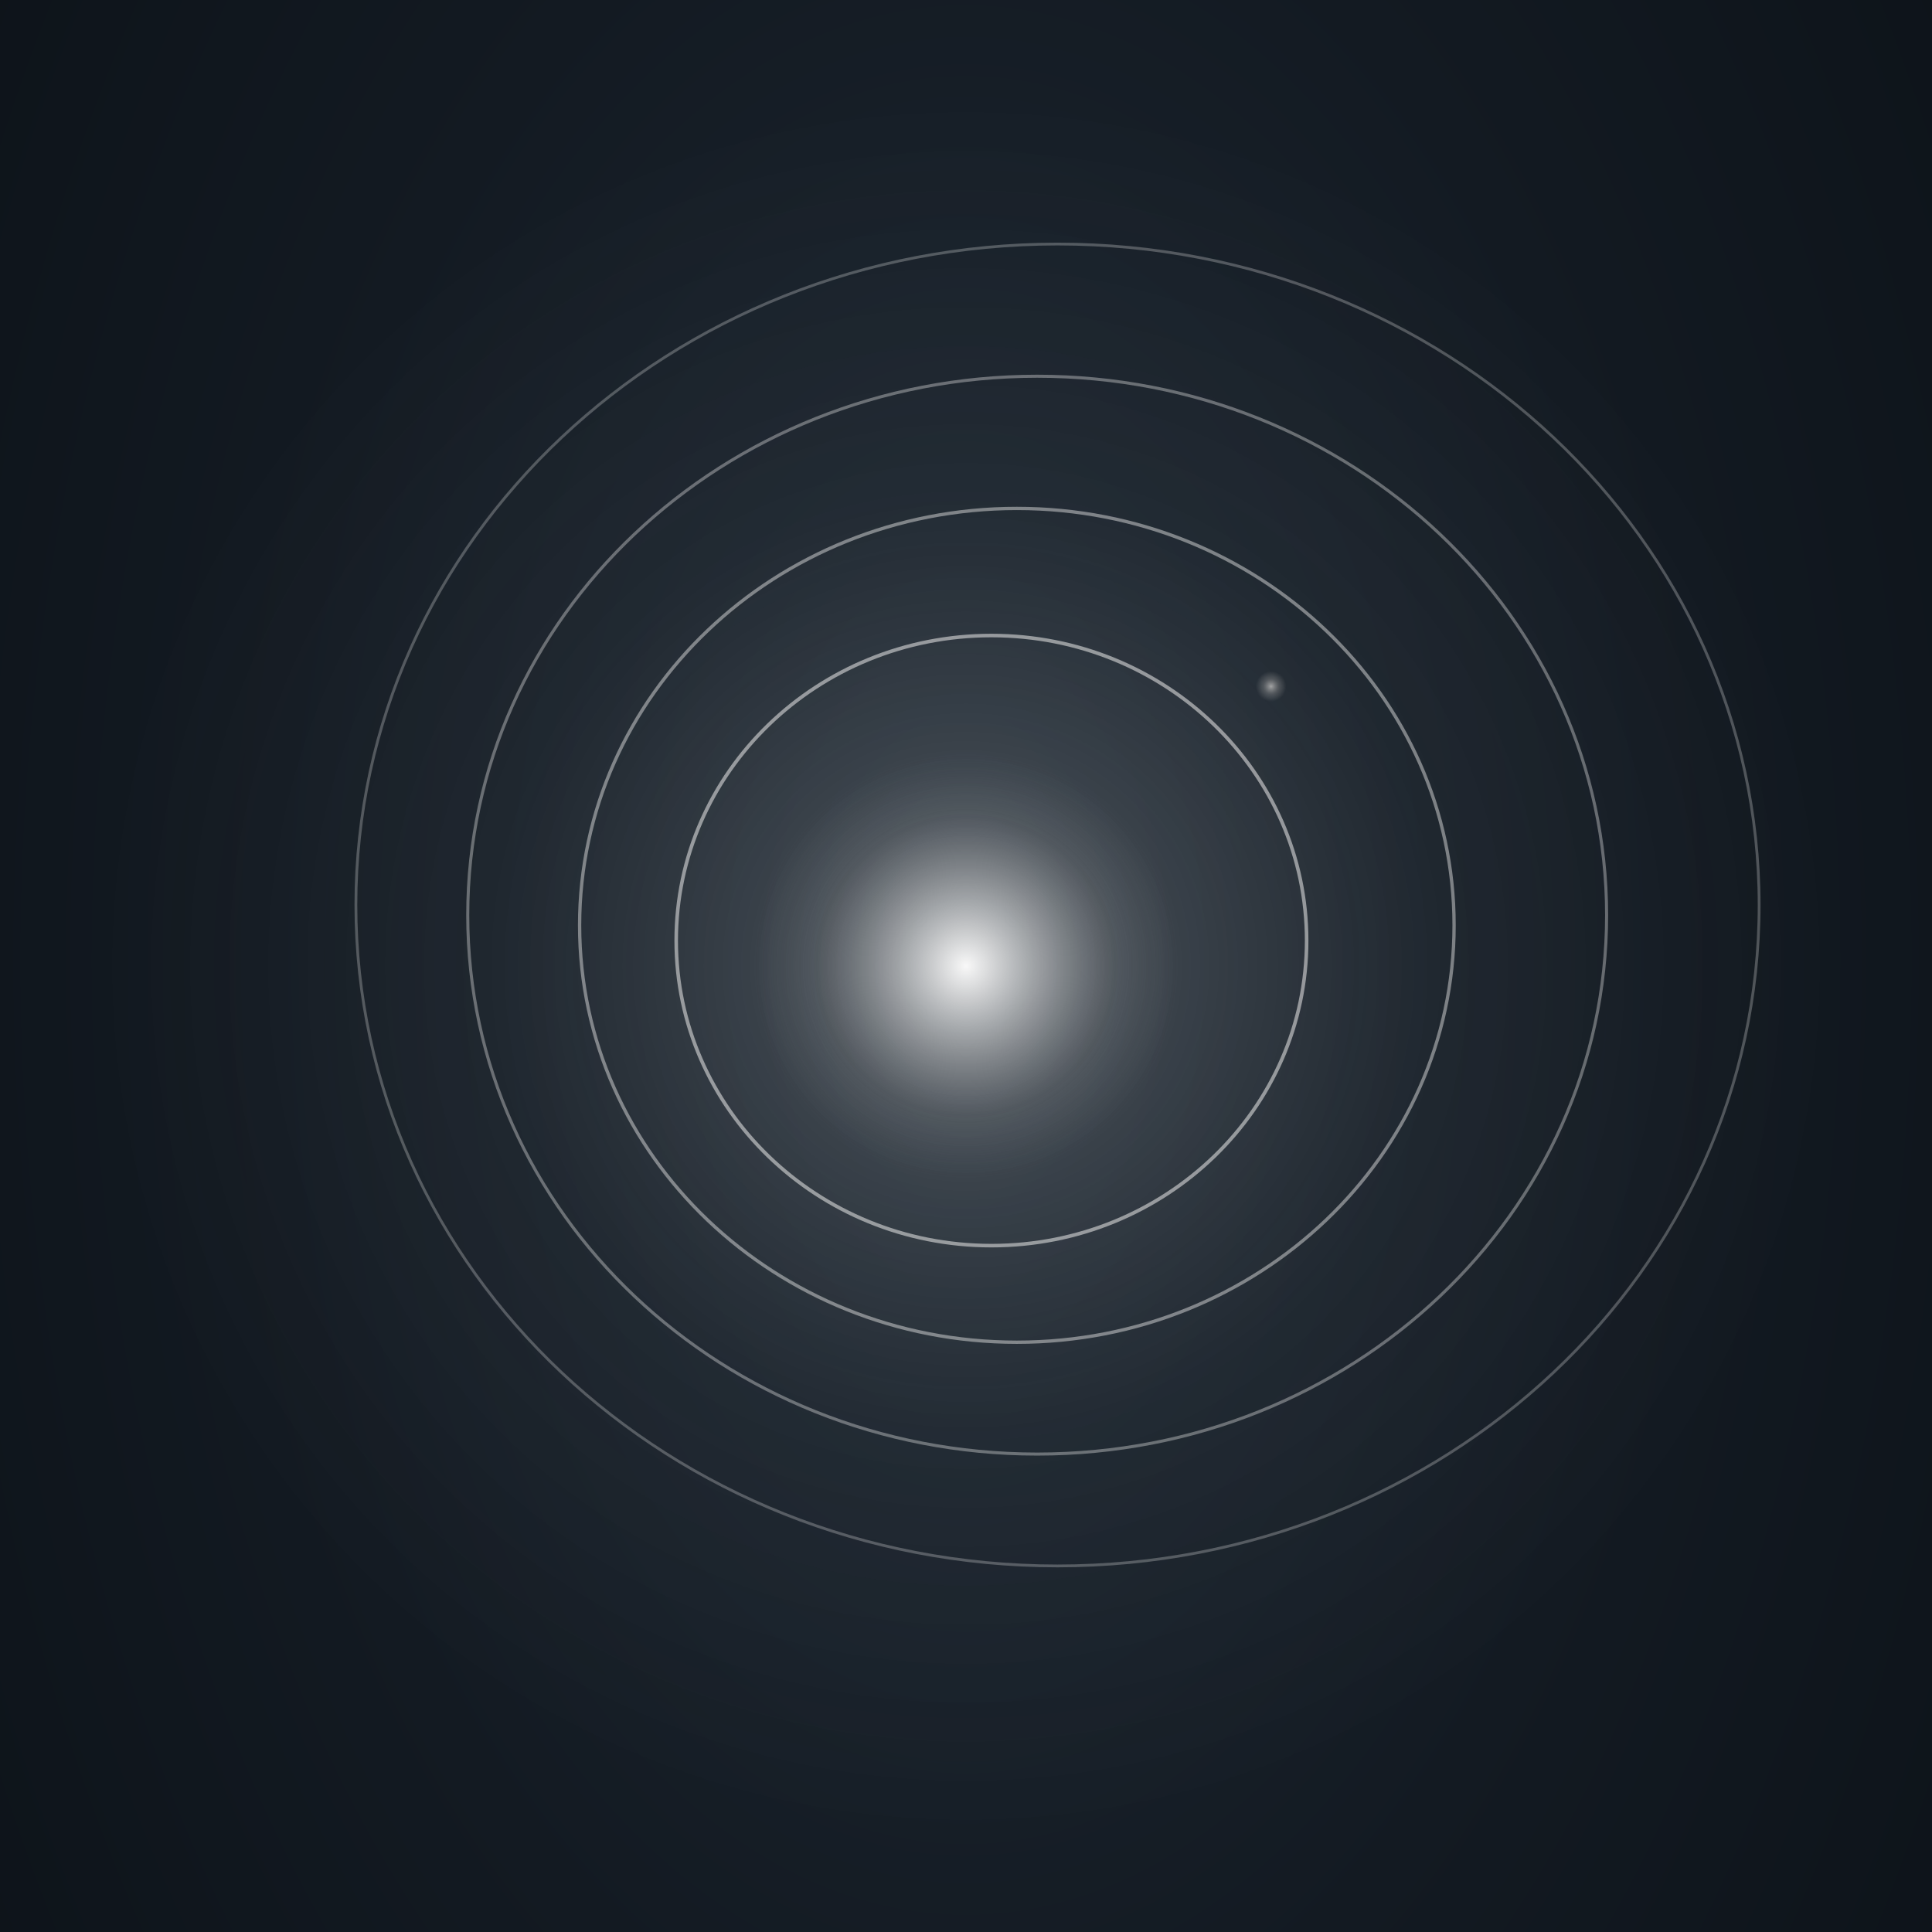
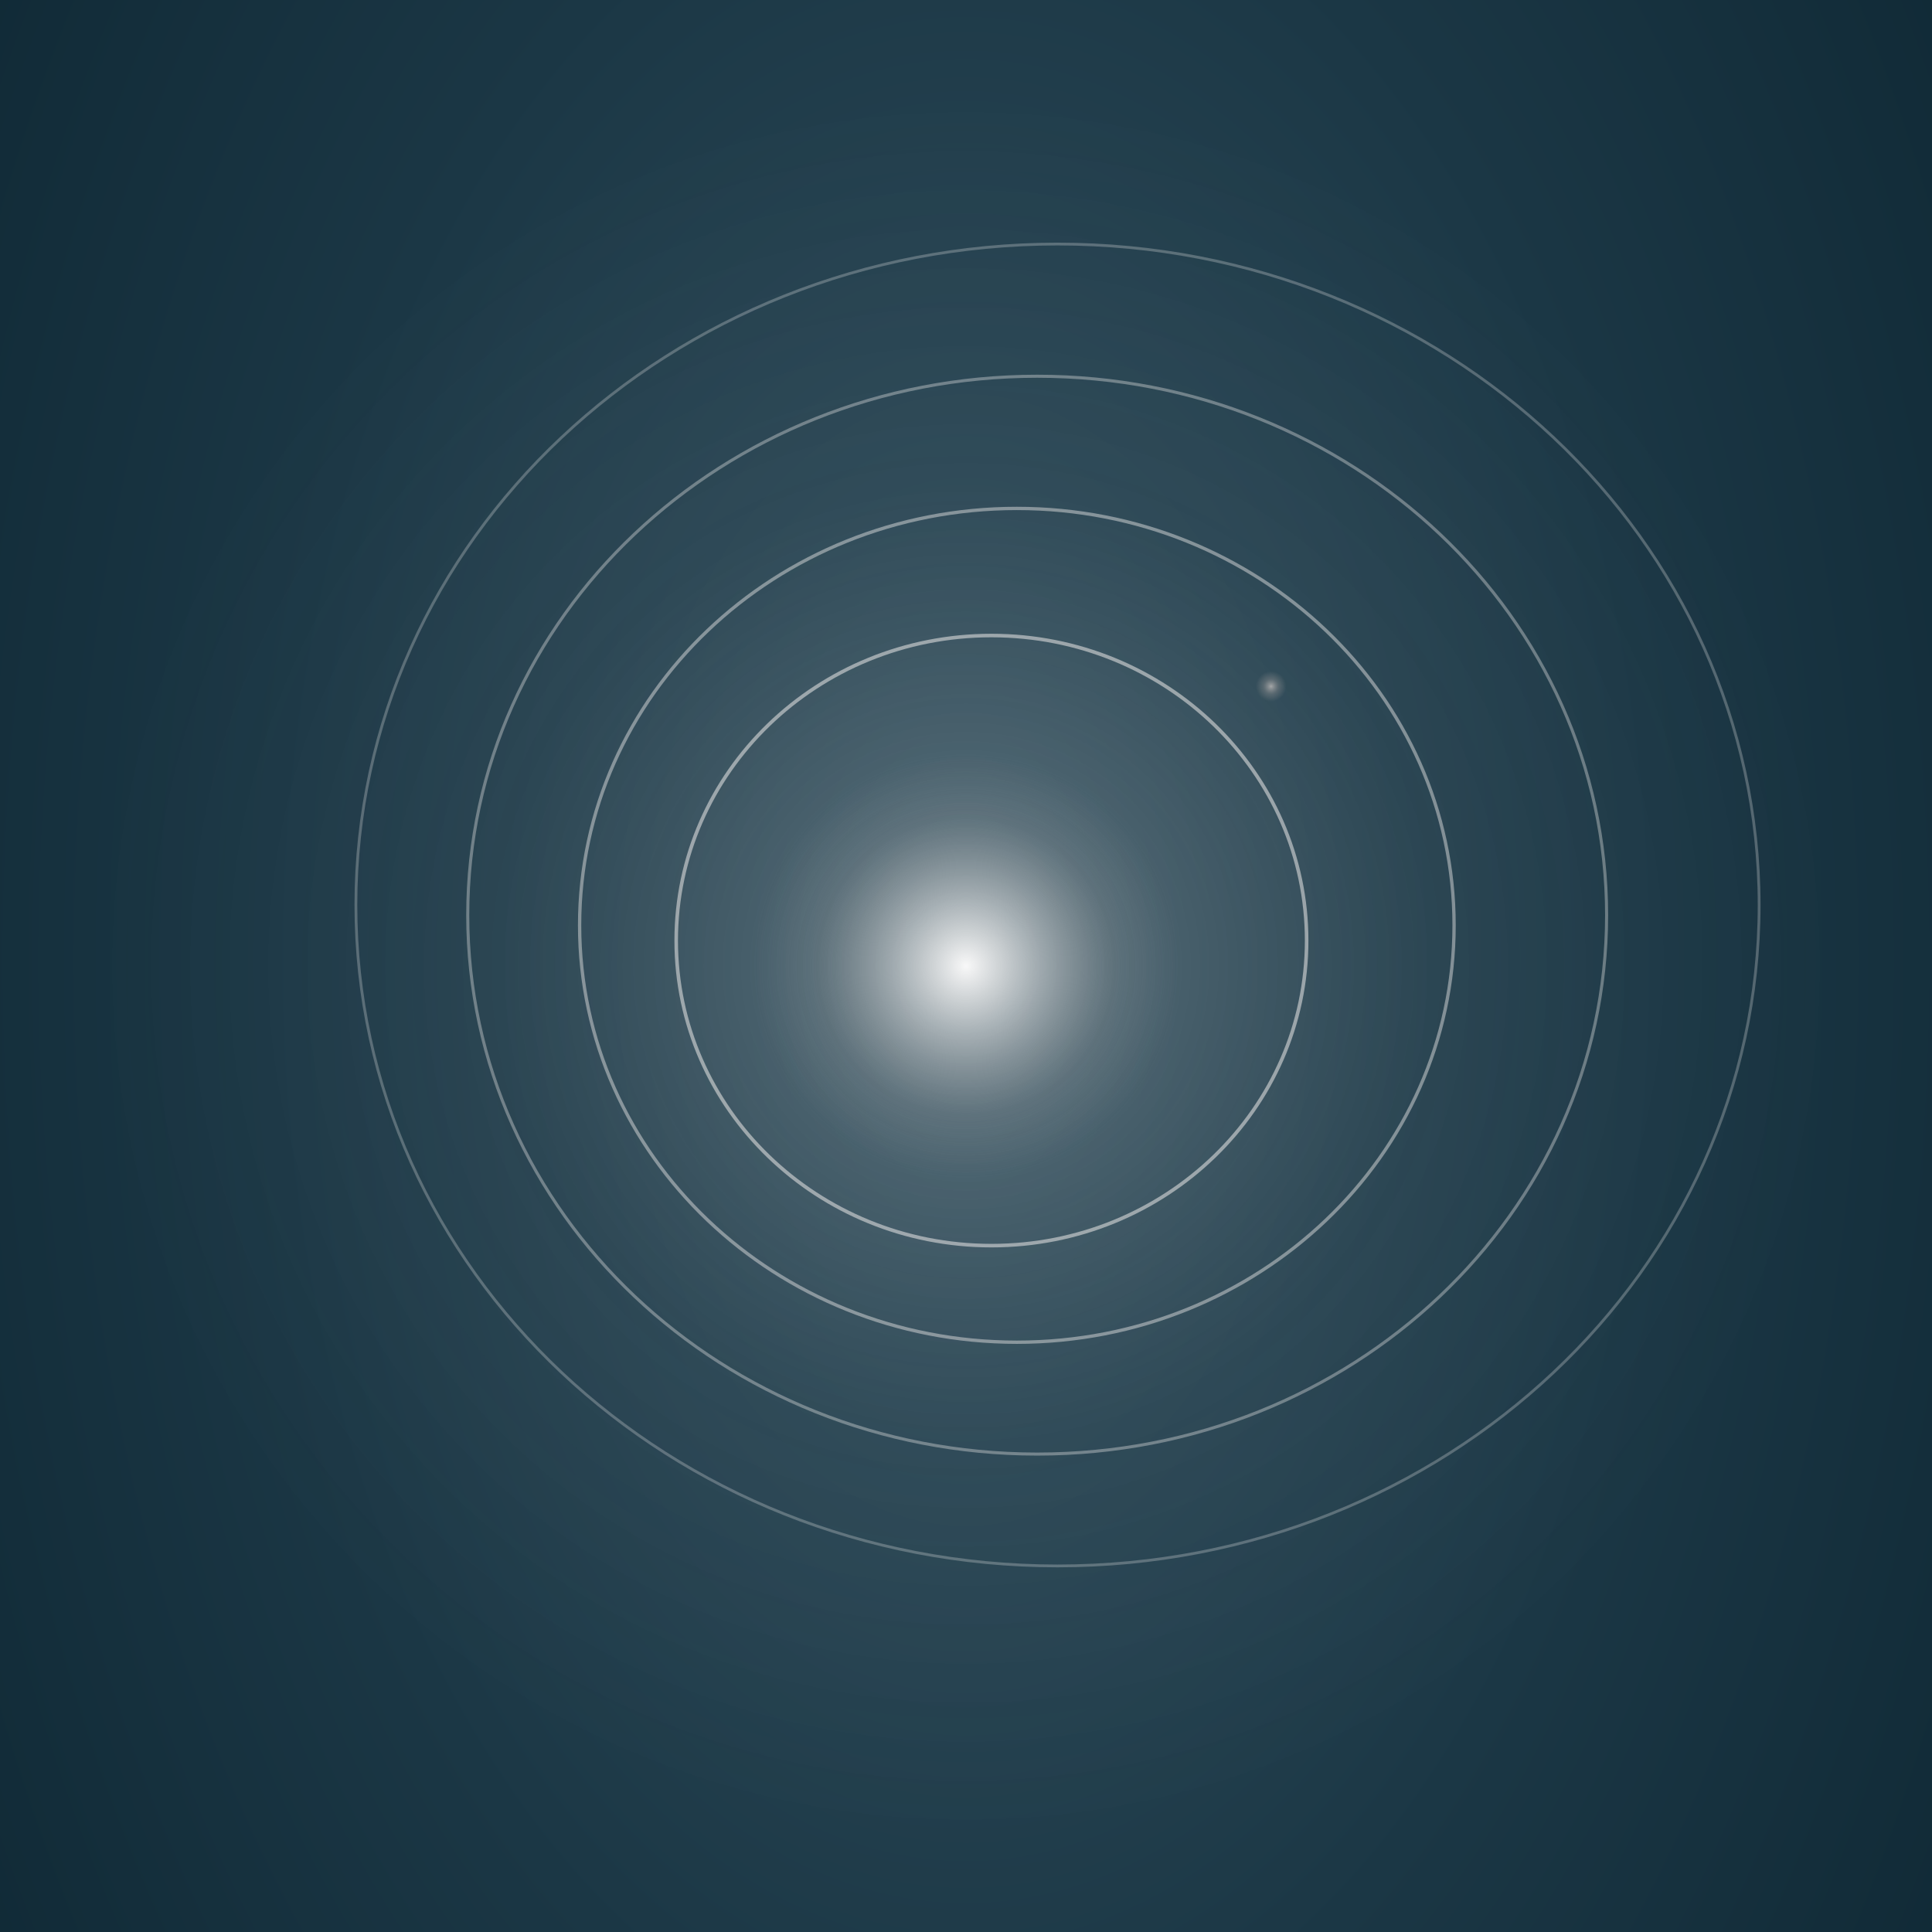
<svg xmlns="http://www.w3.org/2000/svg" viewBox="0 80 380 380" role="img" aria-label="The Lesion Field">
  <defs>
    <style>
@keyframes core-r { 0%, 100% { r: 36px; } 50% { r: 46px; } }
@keyframes aura-r { 0%, 100% { rx: 158px; ry: 158px; } 50% { rx: 182px; ry: 182px; } }

/* Asymmetriske ringe - cx forskydes væk fra kernen, mod øvre højre
   hvor "lesion" sidder - en forvrængning der trækker feltet */
@keyframes lesion-a { 
  0%, 100% { cx: 195px; cy: 265px; rx: 62px; ry: 60px; }
  50%     { cx: 205px; cy: 258px; rx: 72px; ry: 66px; }
}
@keyframes lesion-b { 
  0%, 100% { cx: 200px; cy: 262px; rx: 86px; ry: 82px; }
  50%     { cx: 215px; cy: 252px; rx: 100px; ry: 92px; }
}
@keyframes lesion-c { 
  0%, 100% { cx: 204px; cy: 260px; rx: 112px; ry: 106px; }
  50%     { cx: 222px; cy: 248px; rx: 128px; ry: 118px; }
}
@keyframes lesion-d { 
  0%, 100% { cx: 208px; cy: 258px; rx: 138px; ry: 130px; }
  50%     { cx: 228px; cy: 245px; rx: 156px; ry: 142px; }
}

/* Lesion-punkt: en lille fortætning/arvæv ved øvre højre */
@keyframes lesion-point {
  0%, 100% { r: 3px; opacity: 0.7; }
  50%     { r: 4.5px; opacity: 0.9; }
}

.core { animation: core-r 8s ease-in-out infinite; }
.aura { animation: aura-r 8s ease-in-out infinite; }
.l-a { animation: lesion-a 8s ease-in-out infinite; }
.l-b { animation: lesion-b 8s ease-in-out infinite; }
.l-c { animation: lesion-c 8s ease-in-out infinite; }
.l-d { animation: lesion-d 8s ease-in-out infinite; }
.lp { animation: lesion-point 8s ease-in-out infinite; }
@media (prefers-reduced-motion: reduce) {
  .core, .aura, .l-a, .l-b, .l-c, .l-d, .lp { animation: none; }
}
</style>
    <radialGradient id="well" cx="50%" cy="42%" r="65%">
-       <stop offset="0%" stop-color="#1f2a35" />
-       <stop offset="55%" stop-color="#131a22" />
-       <stop offset="100%" stop-color="#0c1218" />
+       <stop offset="0%" stop-color="#345261" />
+       <stop offset="55%" stop-color="#1B3745" />
+       <stop offset="100%" stop-color="#0E2733" />
    </radialGradient>
    <radialGradient id="core-g" cx="50%" cy="50%" r="50%">
      <stop offset="0%" stop-color="#f8f8f8" stop-opacity="1" />
      <stop offset="30%" stop-color="#e0e0e0" stop-opacity="0.6" />
      <stop offset="70%" stop-color="#b0b0b0" stop-opacity="0.15" />
      <stop offset="100%" stop-color="#b0b0b0" stop-opacity="0" />
    </radialGradient>
    <radialGradient id="aura-g" cx="50%" cy="50%" r="50%">
      <stop offset="0%" stop-color="#dcdcdc" stop-opacity="0.28" />
      <stop offset="55%" stop-color="#909090" stop-opacity="0.07" />
      <stop offset="100%" stop-color="#909090" stop-opacity="0" />
    </radialGradient>
    <radialGradient id="lesion-g" cx="50%" cy="50%" r="50%">
      <stop offset="0%" stop-color="#b0b0b0" stop-opacity="0.9" />
      <stop offset="50%" stop-color="#909090" stop-opacity="0.4" />
      <stop offset="100%" stop-color="#909090" stop-opacity="0" />
    </radialGradient>
  </defs>
  <rect x="0" y="0" width="380" height="640" fill="url(#well)" />
  <ellipse class="aura" cx="190" cy="270" rx="170" ry="170" fill="url(#aura-g)" />
  <ellipse class="l-d" cx="208" cy="258" rx="138" ry="130" stroke="#dcdcdc" stroke-width="0.55" fill="none" opacity="0.3" />
  <ellipse class="l-c" cx="204" cy="260" rx="112" ry="106" stroke="#dcdcdc" stroke-width="0.6" fill="none" opacity="0.4" />
  <ellipse class="l-b" cx="200" cy="262" rx="86" ry="82" stroke="#dcdcdc" stroke-width="0.65" fill="none" opacity="0.5" />
  <ellipse class="l-a" cx="195" cy="265" rx="62" ry="60" stroke="#dcdcdc" stroke-width="0.7" fill="none" opacity="0.6" />
  <circle class="lp" cx="250" cy="215" r="3" fill="url(#lesion-g)" />
  <circle class="core" cx="190" cy="270" r="42" fill="url(#core-g)" />
  <line x1="140" y1="520" x2="240" y2="520" stroke="#b0b0b0" stroke-width="0.5" opacity="0.5" />
  <text x="190" y="555" text-anchor="middle" font-family="Cinzel, serif" font-size="12" letter-spacing="4" fill="#e0e0e0" opacity="0.95">THE LESION FIELD</text>
  <text x="190" y="580" text-anchor="middle" font-family="Cormorant Garamond, Georgia, serif" font-size="13" font-style="italic" fill="#b0b0b0" opacity="0.8">forstyrrelsens felt</text>
</svg>
